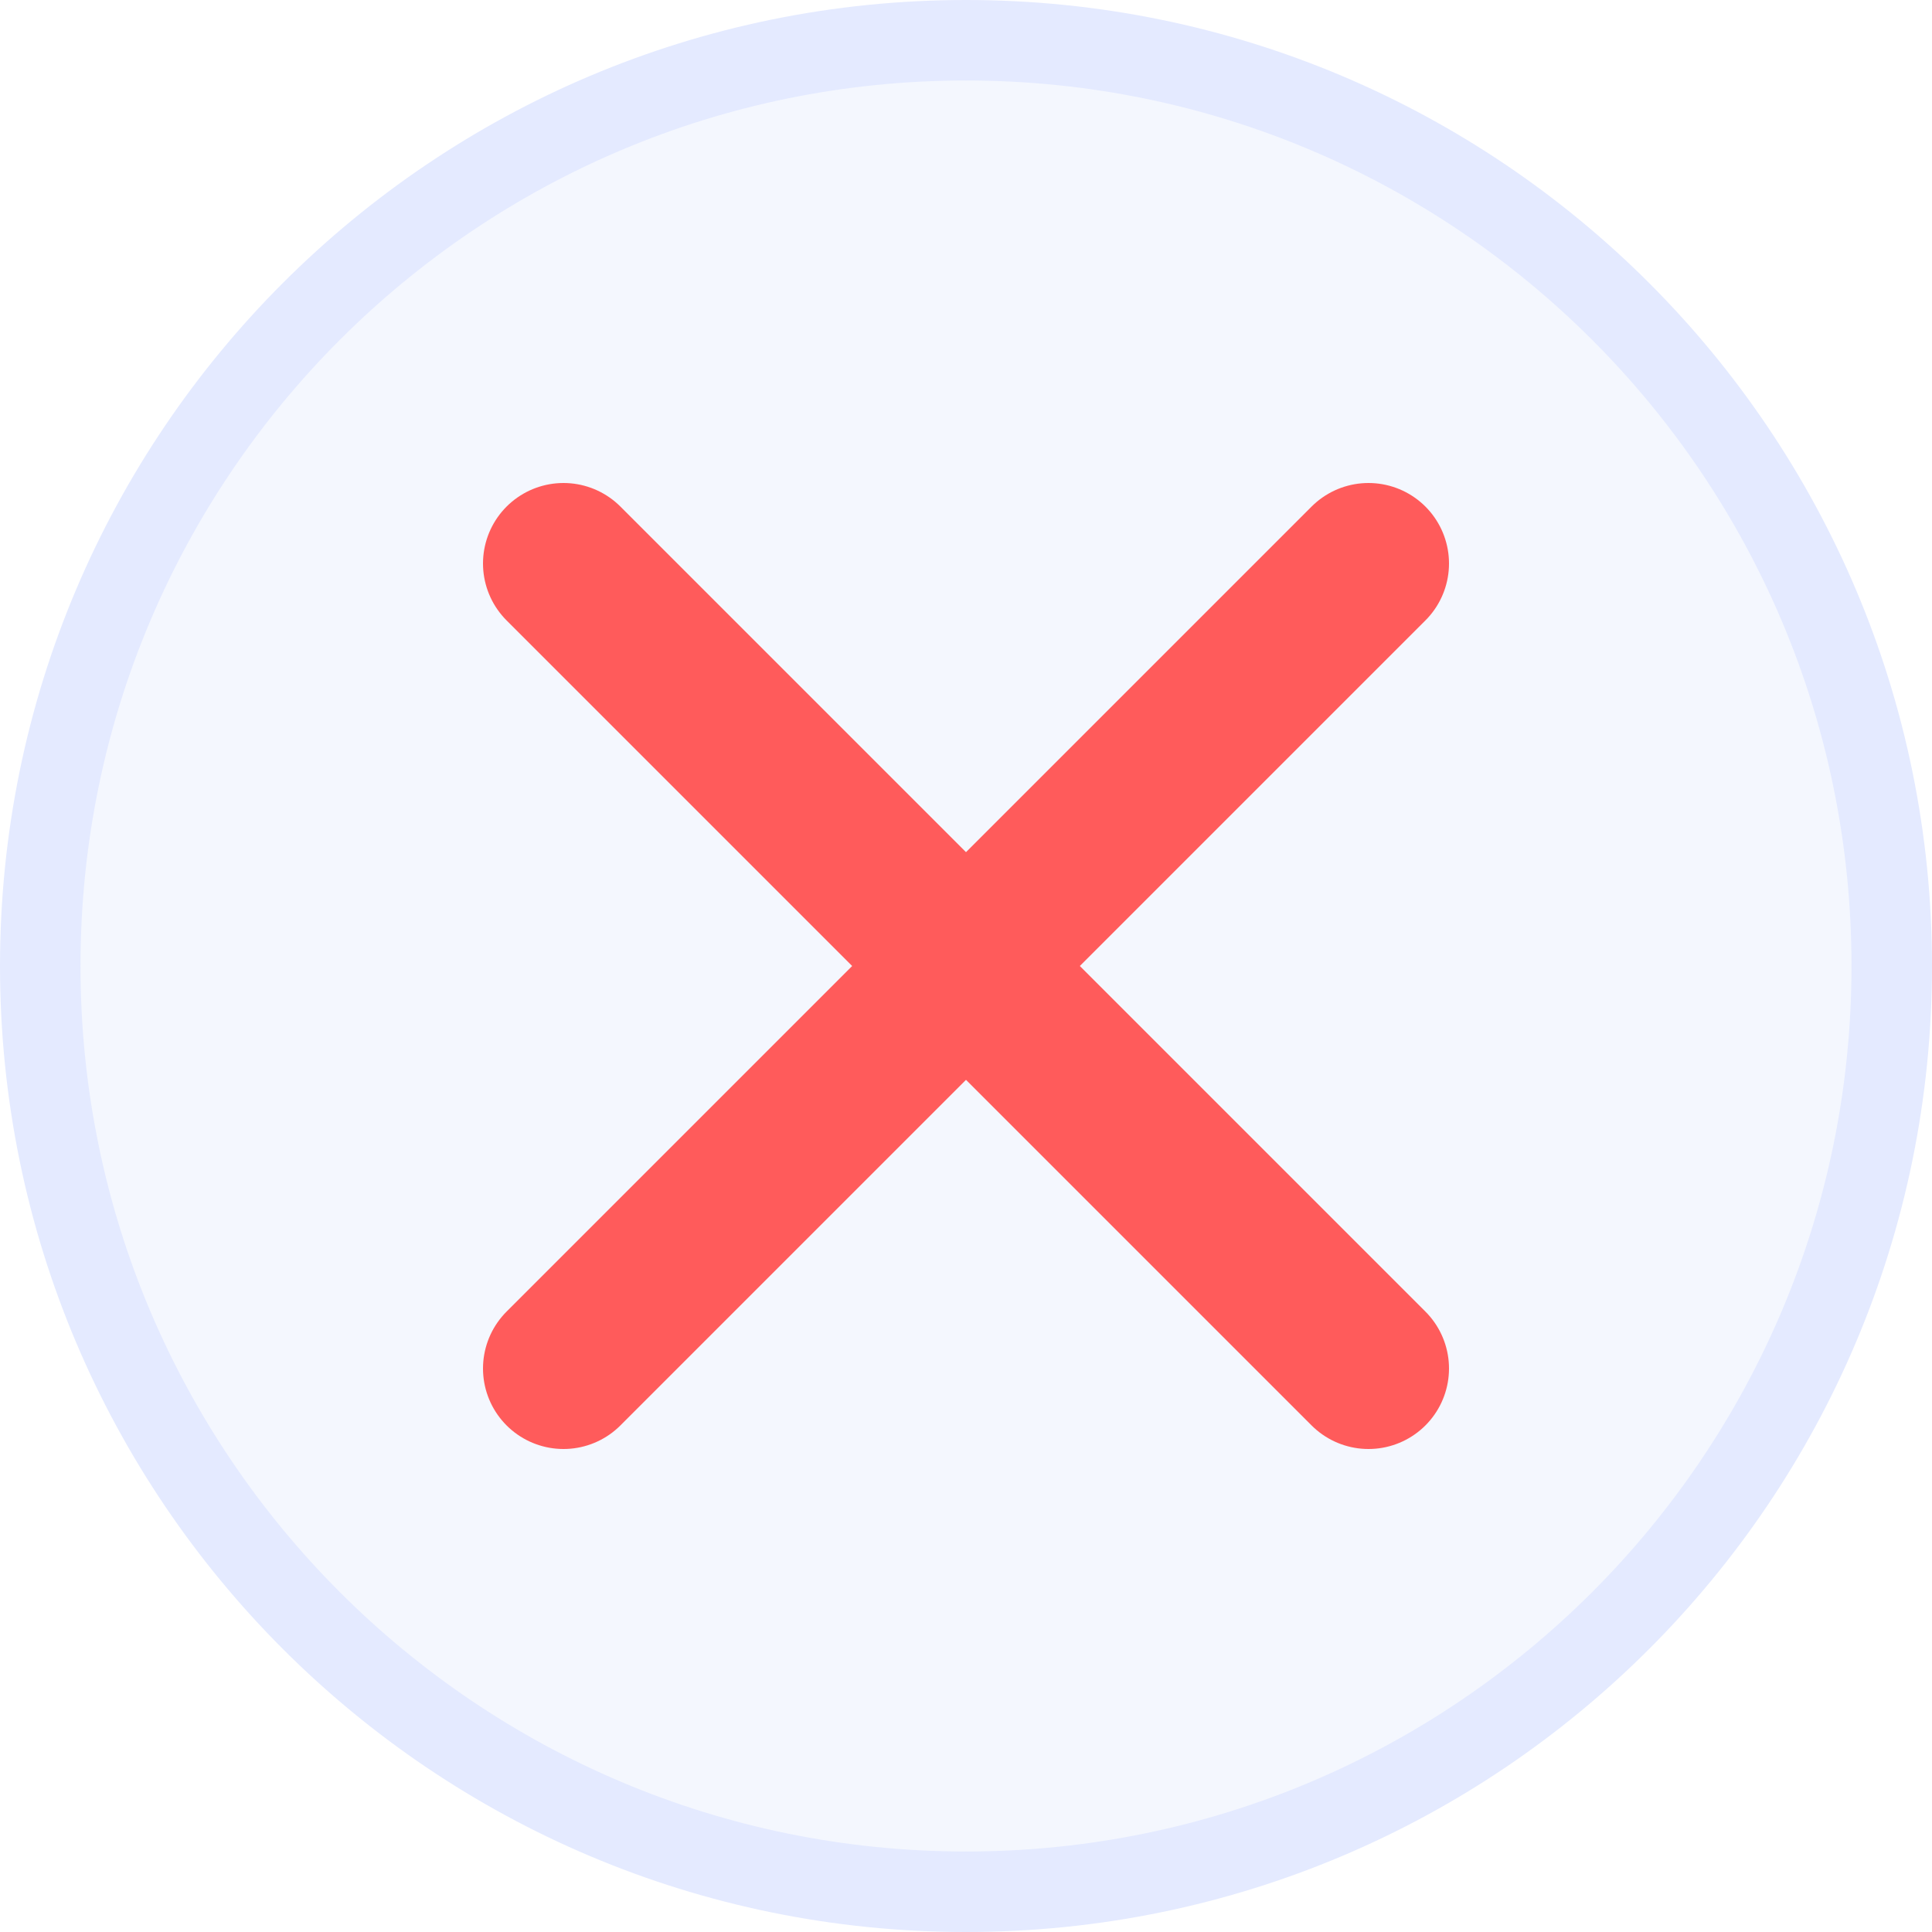
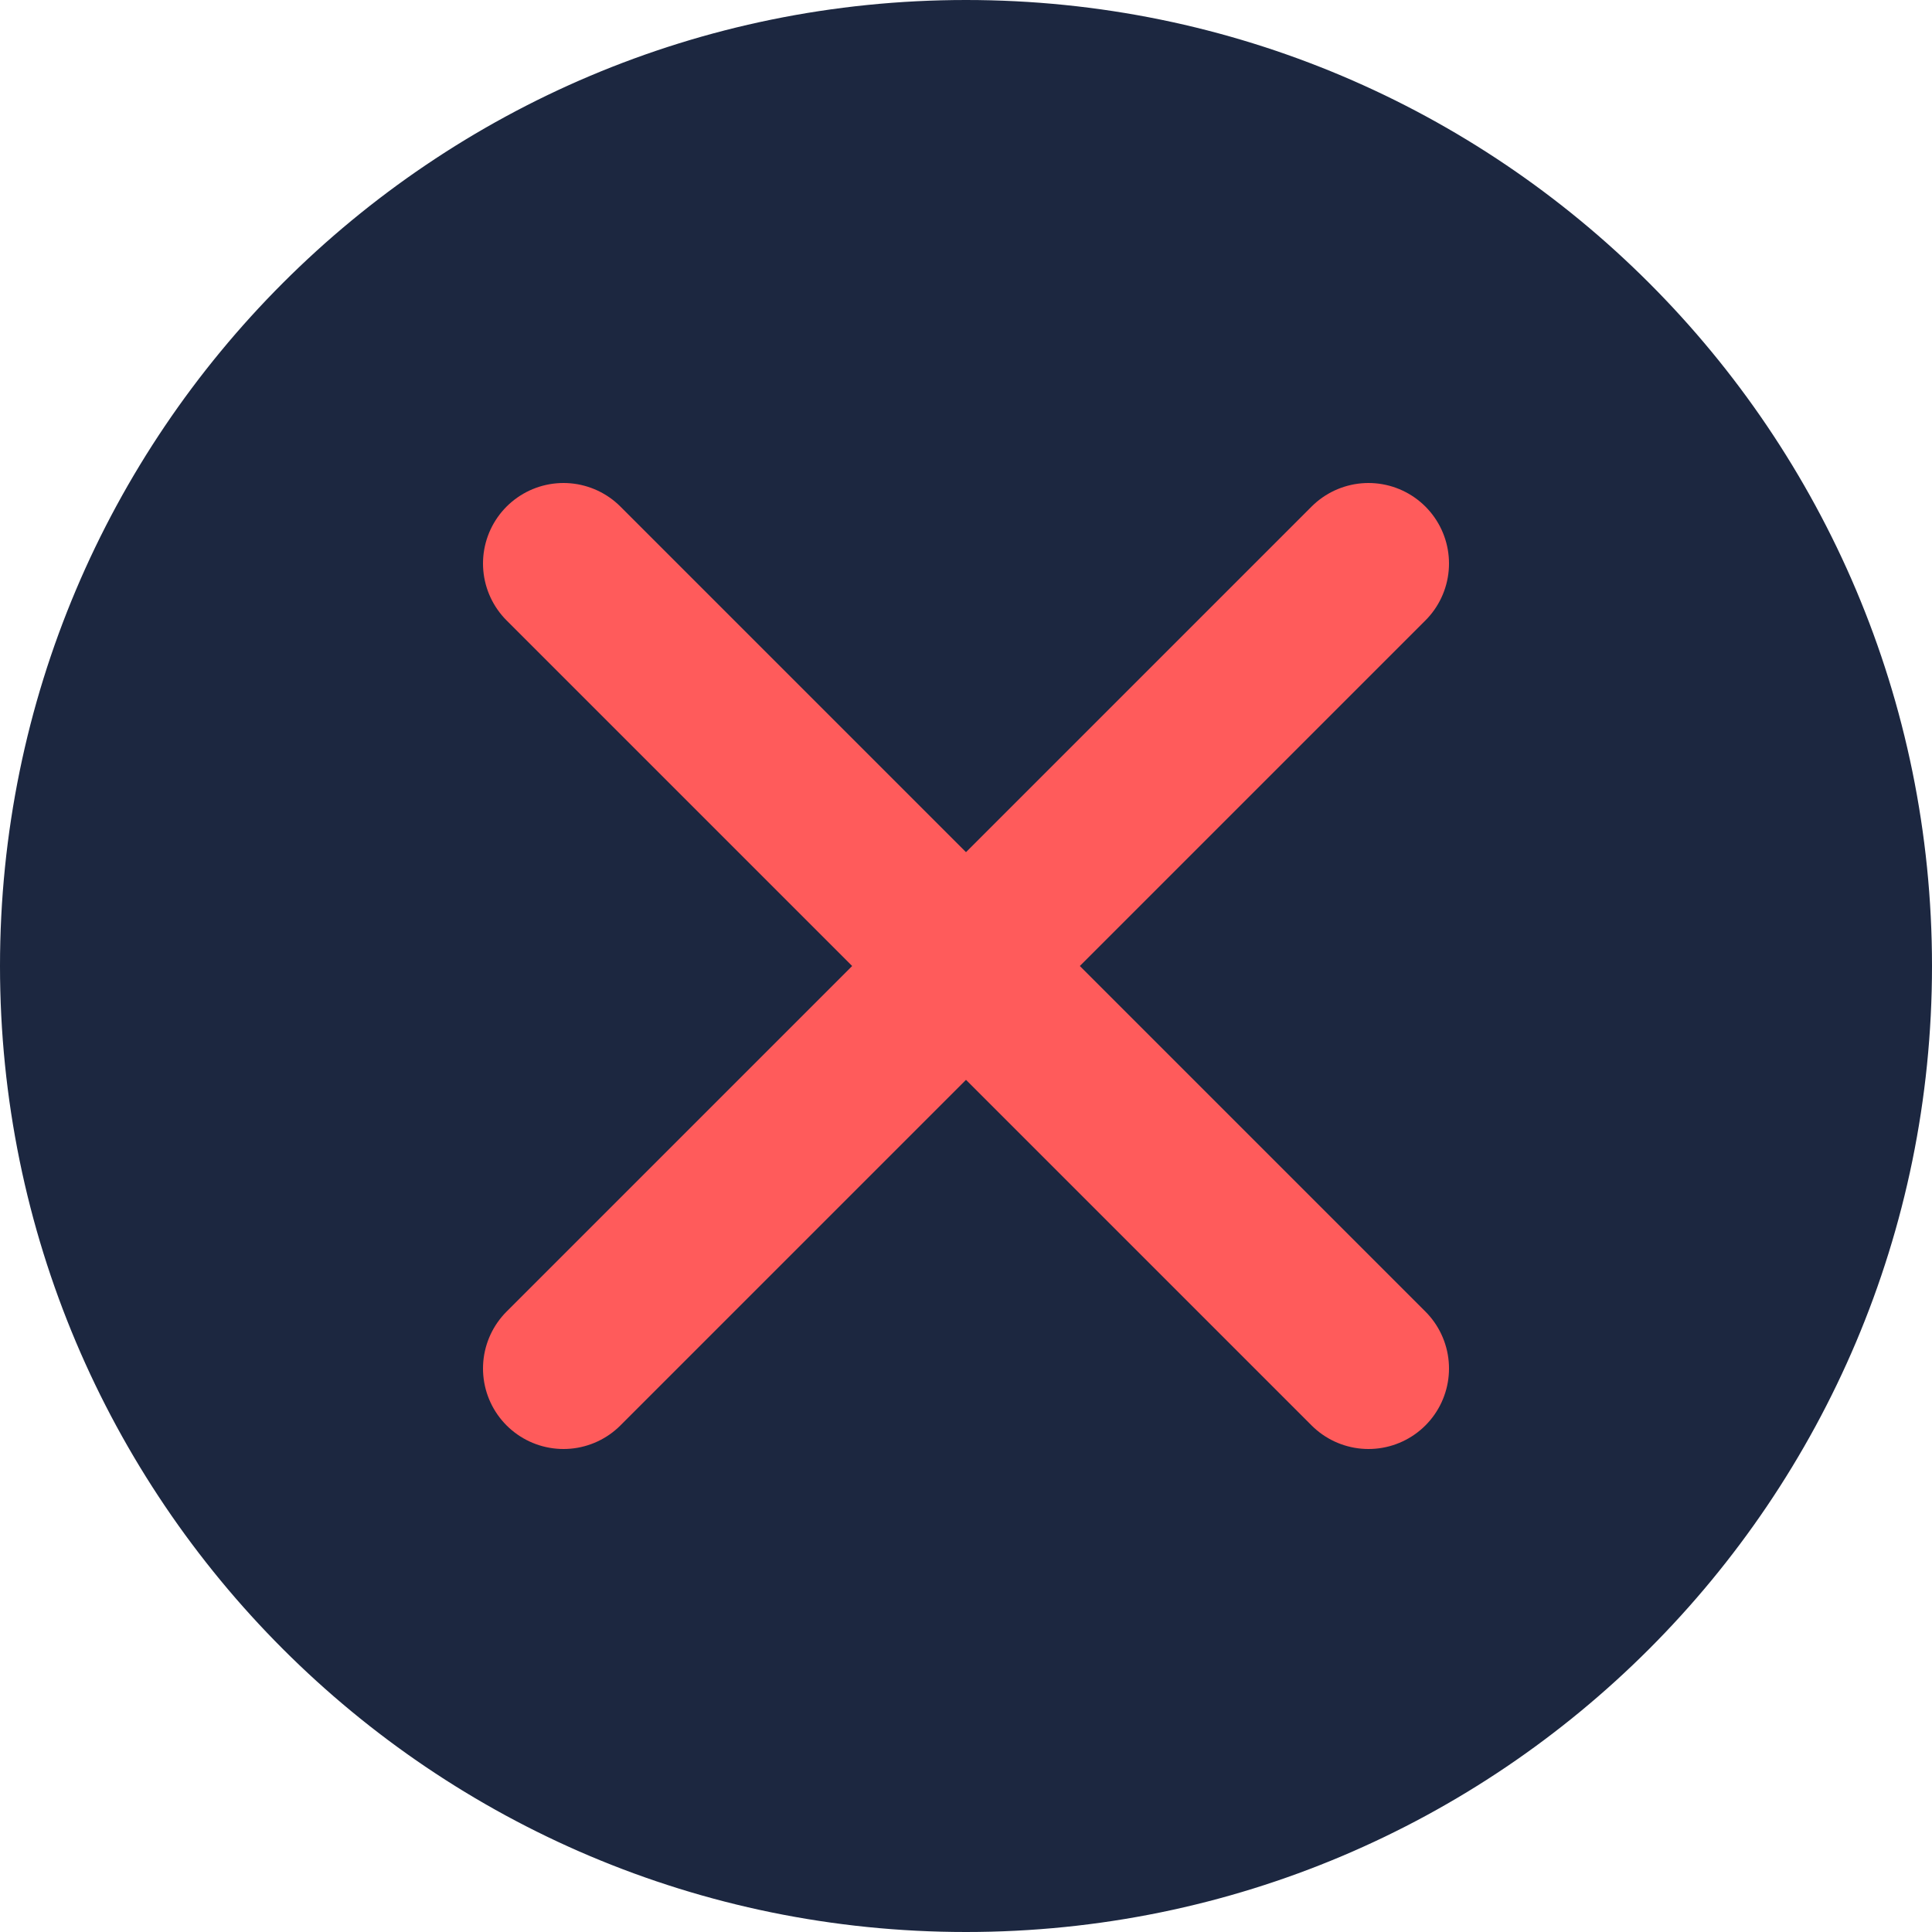
<svg xmlns="http://www.w3.org/2000/svg" width="24" height="24" viewBox="0 0 24 24" fill="none">
-   <rect x="0.5" y="0.5" width="23" height="23" rx="11.5" fill="#F4F7FE" />
-   <rect x="0.5" y="0.5" width="23" height="23" rx="11.5" stroke="#E4EAFF" />
+   <rect x="0.5" y="0.5" width="23" height="23" rx="11.5" fill="#1c2740" />
+   <rect x="0.5" y="0.5" width="23" height="23" rx="11.5" stroke="#1c2740" />
  <path d="M17 7L7 17M7 7L17 17" stroke="#FF5B5B" stroke-width="2" stroke-linecap="round" stroke-linejoin="round" />
</svg>
